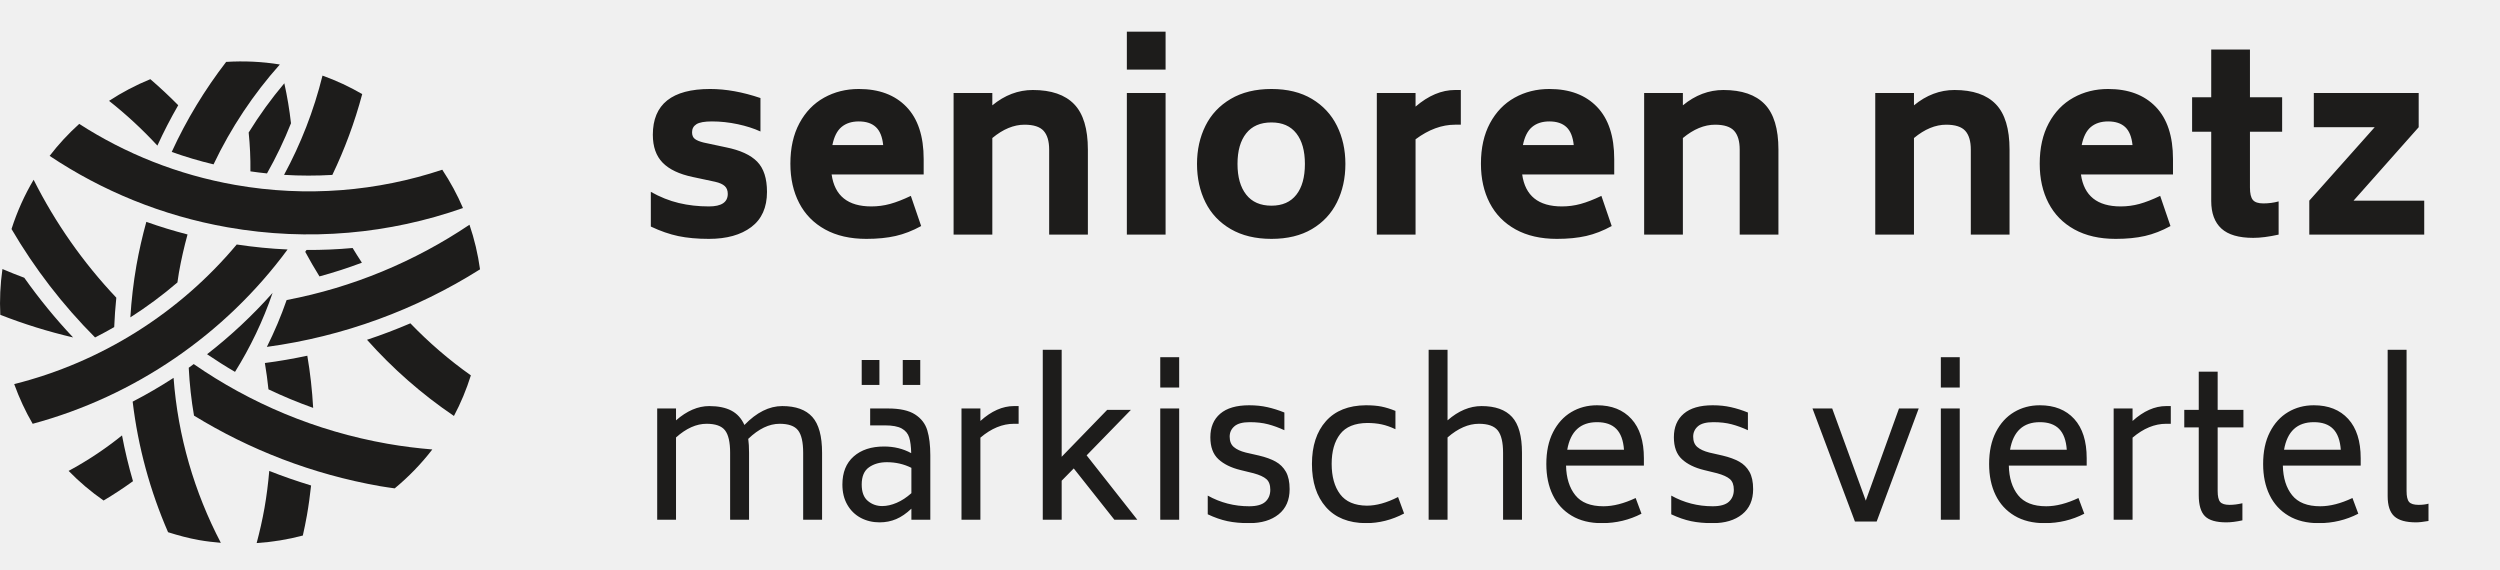
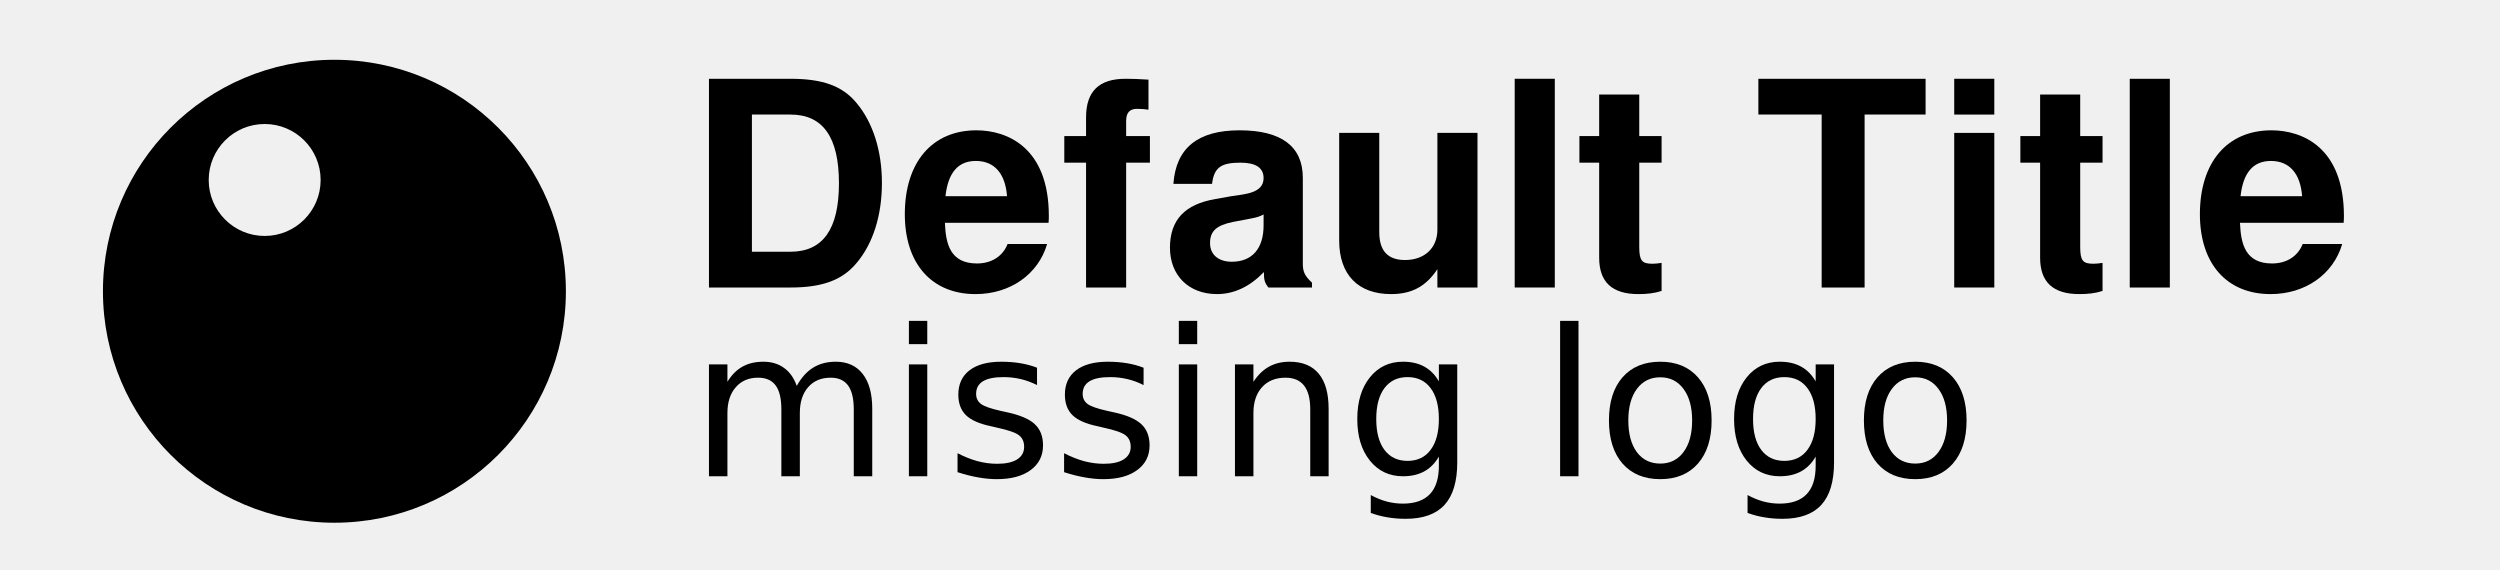
- <svg xmlns="http://www.w3.org/2000/svg" xmlns:xlink="http://www.w3.org/1999/xlink" width="158" height="36" viewBox="0 0 158 36">
-   <defs>
-     <polygon id="a" points="112.494 11.743 112.494 .77 .529 .77 .529 11.743 112.494 11.743" />
-   </defs>
-   <g fill="none" fill-rule="evenodd" transform="translate(0 2)">
-     <g transform="translate(41 19.321)">
-       <mask id="b" fill="white">
-         <use xlink:href="#a" />
-       </mask>
-       <path fill="#1D1C1B" d="M111.693,11.692 C111.888,11.692 112.155,11.662 112.494,11.603 L112.494,10.509 C112.307,10.56 112.095,10.586 111.858,10.586 C111.561,10.586 111.36,10.524 111.254,10.401 C111.148,10.278 111.095,10.047 111.095,9.708 L111.095,0.77 L109.9,0.77 L109.9,10.026 C109.9,10.628 110.04,11.056 110.32,11.31 C110.599,11.565 111.057,11.692 111.693,11.692 L111.693,11.692 Z M105.234,5.36 C105.768,5.36 106.175,5.502 106.454,5.786 C106.734,6.07 106.895,6.509 106.938,7.102 L103.352,7.102 C103.555,5.941 104.183,5.36 105.234,5.36 L105.234,5.36 Z M103.276,8.106 L108.196,8.106 L108.196,7.636 C108.196,6.559 107.933,5.733 107.408,5.156 C106.882,4.58 106.158,4.292 105.234,4.292 C104.632,4.292 104.089,4.436 103.606,4.724 C103.123,5.012 102.739,5.434 102.456,5.989 C102.171,6.545 102.03,7.216 102.03,8.005 C102.03,8.751 102.165,9.403 102.437,9.963 C102.708,10.522 103.106,10.959 103.632,11.272 C104.157,11.586 104.793,11.743 105.539,11.743 C106.437,11.743 107.272,11.543 108.044,11.145 L107.675,10.153 C106.938,10.501 106.259,10.675 105.641,10.675 C104.827,10.675 104.233,10.442 103.861,9.975 C103.487,9.509 103.293,8.886 103.276,8.106 L103.276,8.106 Z M100.784,5.69 L100.784,4.584 L99.156,4.584 L99.156,2.168 L97.961,2.168 L97.961,4.584 L97.046,4.584 L97.046,5.69 L97.961,5.69 L97.961,9.975 C97.961,10.594 98.09,11.035 98.349,11.298 C98.607,11.56 99.059,11.692 99.703,11.692 C100,11.692 100.339,11.649 100.72,11.565 L100.72,10.484 C100.432,10.552 100.161,10.586 99.906,10.586 C99.618,10.586 99.421,10.524 99.315,10.401 C99.209,10.278 99.156,10.047 99.156,9.708 L99.156,5.69 L100.784,5.69 Z M95.901,4.343 C95.181,4.343 94.473,4.656 93.778,5.284 L93.778,4.495 L92.583,4.495 L92.583,11.527 L93.778,11.527 L93.778,6.339 C94.465,5.754 95.172,5.462 95.901,5.462 L96.194,5.462 L96.194,4.343 L95.901,4.343 Z M87.917,5.36 C88.451,5.36 88.857,5.502 89.137,5.786 C89.417,6.07 89.578,6.509 89.62,7.102 L86.035,7.102 C86.238,5.941 86.865,5.36 87.917,5.36 L87.917,5.36 Z M85.958,8.106 L90.879,8.106 L90.879,7.636 C90.879,6.559 90.616,5.733 90.091,5.156 C89.565,4.58 88.84,4.292 87.917,4.292 C87.315,4.292 86.772,4.436 86.289,4.724 C85.806,5.012 85.422,5.434 85.138,5.989 C84.854,6.545 84.712,7.216 84.712,8.005 C84.712,8.751 84.848,9.403 85.119,9.963 C85.39,10.522 85.789,10.959 86.314,11.272 C86.84,11.586 87.476,11.743 88.222,11.743 C89.12,11.743 89.955,11.543 90.727,11.145 L90.358,10.153 C89.62,10.501 88.942,10.675 88.323,10.675 C87.51,10.675 86.916,10.442 86.543,9.975 C86.17,9.509 85.975,8.886 85.958,8.106 L85.958,8.106 Z M81.661,11.527 L82.856,11.527 L82.856,4.495 L81.661,4.495 L81.661,11.527 Z M81.661,3.173 L82.856,3.173 L82.856,1.253 L81.661,1.253 L81.661,3.173 Z M79.016,4.495 L76.918,10.319 L74.795,4.495 L73.549,4.495 L76.232,11.641 L77.605,11.641 L80.262,4.495 L79.016,4.495 Z M67.243,11.743 C68.023,11.743 68.643,11.556 69.105,11.183 C69.567,10.81 69.798,10.281 69.798,9.594 C69.798,9.136 69.72,8.77 69.563,8.494 C69.406,8.219 69.19,8.005 68.915,7.852 C68.639,7.699 68.29,7.572 67.866,7.471 L67.027,7.28 C66.696,7.195 66.444,7.079 66.27,6.93 C66.096,6.782 66.009,6.564 66.009,6.275 C66.009,6.013 66.109,5.794 66.308,5.621 C66.507,5.447 66.832,5.36 67.281,5.36 C67.713,5.36 68.099,5.404 68.438,5.493 C68.777,5.582 69.12,5.708 69.468,5.868 L69.468,4.75 C69.112,4.606 68.756,4.493 68.4,4.413 C68.044,4.332 67.658,4.292 67.243,4.292 C66.437,4.292 65.827,4.47 65.412,4.826 C64.996,5.182 64.789,5.678 64.789,6.313 C64.789,6.924 64.958,7.386 65.297,7.699 C65.636,8.013 66.103,8.242 66.696,8.386 L67.522,8.589 C67.895,8.691 68.165,8.814 68.33,8.958 C68.495,9.102 68.578,9.327 68.578,9.632 C68.578,9.946 68.474,10.198 68.266,10.389 C68.058,10.579 67.717,10.675 67.243,10.675 C66.302,10.675 65.429,10.45 64.623,10.001 L64.623,11.183 C65.056,11.387 65.471,11.531 65.87,11.616 C66.268,11.7 66.726,11.743 67.243,11.743 L67.243,11.743 Z M59.932,5.36 C60.466,5.36 60.873,5.502 61.152,5.786 C61.432,6.07 61.593,6.509 61.636,7.102 L58.05,7.102 C58.253,5.941 58.881,5.36 59.932,5.36 L59.932,5.36 Z M57.974,8.106 L62.894,8.106 L62.894,7.636 C62.894,6.559 62.632,5.733 62.106,5.156 C61.58,4.58 60.856,4.292 59.932,4.292 C59.33,4.292 58.787,4.436 58.304,4.724 C57.821,5.012 57.438,5.434 57.154,5.989 C56.87,6.545 56.728,7.216 56.728,8.005 C56.728,8.751 56.863,9.403 57.135,9.963 C57.406,10.522 57.804,10.959 58.33,11.272 C58.855,11.586 59.491,11.743 60.237,11.743 C61.135,11.743 61.97,11.543 62.742,11.145 L62.373,10.153 C61.636,10.501 60.957,10.675 60.339,10.675 C59.525,10.675 58.932,10.442 58.559,9.975 C58.186,9.509 57.991,8.886 57.974,8.106 L57.974,8.106 Z M52.634,4.343 C51.888,4.343 51.171,4.644 50.485,5.245 L50.485,0.77 L49.29,0.77 L49.29,11.527 L50.485,11.527 L50.485,6.326 C51.146,5.75 51.807,5.462 52.468,5.462 C53.036,5.462 53.432,5.601 53.657,5.881 C53.882,6.161 53.994,6.631 53.994,7.293 L53.994,11.527 L55.189,11.527 L55.189,7.293 C55.189,6.242 54.98,5.487 54.56,5.029 C54.14,4.572 53.498,4.343 52.634,4.343 L52.634,4.343 Z M45.323,11.743 C46.162,11.743 46.967,11.539 47.739,11.132 L47.357,10.09 C46.645,10.454 45.988,10.637 45.386,10.637 C44.615,10.628 44.051,10.387 43.695,9.912 C43.339,9.437 43.161,8.797 43.161,7.992 C43.161,7.203 43.339,6.578 43.695,6.116 C44.051,5.654 44.623,5.419 45.412,5.411 C45.742,5.411 46.045,5.441 46.321,5.5 C46.596,5.559 46.887,5.661 47.192,5.805 L47.192,4.648 C46.878,4.521 46.583,4.43 46.308,4.374 C46.033,4.319 45.704,4.292 45.323,4.292 C44.229,4.3 43.388,4.635 42.799,5.296 C42.21,5.957 41.915,6.86 41.915,8.005 C41.915,9.149 42.21,10.056 42.799,10.726 C43.388,11.395 44.229,11.734 45.323,11.743 L45.323,11.743 Z M37.948,11.743 C38.728,11.743 39.349,11.556 39.811,11.183 C40.273,10.81 40.504,10.281 40.504,9.594 C40.504,9.136 40.425,8.77 40.269,8.494 C40.112,8.219 39.896,8.005 39.62,7.852 C39.345,7.699 38.995,7.572 38.571,7.471 L37.732,7.28 C37.401,7.195 37.149,7.079 36.976,6.93 C36.802,6.782 36.715,6.564 36.715,6.275 C36.715,6.013 36.814,5.794 37.014,5.621 C37.213,5.447 37.537,5.36 37.986,5.36 C38.419,5.36 38.804,5.404 39.143,5.493 C39.482,5.582 39.826,5.708 40.173,5.868 L40.173,4.75 C39.817,4.606 39.461,4.493 39.105,4.413 C38.749,4.332 38.363,4.292 37.948,4.292 C37.143,4.292 36.532,4.47 36.117,4.826 C35.702,5.182 35.494,5.678 35.494,6.313 C35.494,6.924 35.664,7.386 36.003,7.699 C36.342,8.013 36.808,8.242 37.401,8.386 L38.228,8.589 C38.601,8.691 38.87,8.814 39.035,8.958 C39.201,9.102 39.283,9.327 39.283,9.632 C39.283,9.946 39.179,10.198 38.972,10.389 C38.764,10.579 38.423,10.675 37.948,10.675 C37.007,10.675 36.134,10.45 35.329,10.001 L35.329,11.183 C35.761,11.387 36.176,11.531 36.575,11.616 C36.973,11.7 37.431,11.743 37.948,11.743 L37.948,11.743 Z M32.328,11.527 L33.524,11.527 L33.524,4.495 L32.328,4.495 L32.328,11.527 Z M32.328,3.173 L33.524,3.173 L33.524,1.253 L32.328,1.253 L32.328,3.173 Z M29.429,11.527 L30.879,11.527 L27.675,7.458 L30.472,4.584 L28.972,4.584 L26.098,7.547 L26.098,0.77 L24.903,0.77 L24.903,11.527 L26.098,11.527 L26.098,9.06 L26.861,8.284 L29.429,11.527 Z M23.085,4.343 C22.364,4.343 21.656,4.656 20.961,5.284 L20.961,4.495 L19.766,4.495 L19.766,11.527 L20.961,11.527 L20.961,6.339 C21.648,5.754 22.356,5.462 23.085,5.462 L23.377,5.462 L23.377,4.343 L23.085,4.343 Z M13.46,3.008 L14.579,3.008 L14.579,1.431 L13.46,1.431 L13.46,3.008 Z M16.054,3.008 L17.16,3.008 L17.16,1.431 L16.054,1.431 L16.054,3.008 Z M14.757,10.662 C14.409,10.662 14.106,10.554 13.848,10.338 C13.589,10.122 13.46,9.776 13.46,9.301 C13.46,8.793 13.612,8.43 13.918,8.214 C14.223,7.998 14.6,7.89 15.049,7.89 C15.609,7.89 16.126,8.009 16.6,8.246 L16.6,9.848 C16.295,10.12 15.984,10.323 15.666,10.458 C15.348,10.594 15.045,10.662 14.757,10.662 L14.757,10.662 Z M15.126,4.495 L13.994,4.495 L13.994,5.563 L14.935,5.563 C15.401,5.563 15.753,5.629 15.99,5.76 C16.227,5.892 16.384,6.08 16.461,6.326 C16.537,6.572 16.579,6.903 16.588,7.318 C16.079,7.038 15.507,6.898 14.871,6.898 C14.066,6.898 13.426,7.108 12.951,7.528 C12.476,7.947 12.239,8.539 12.239,9.301 C12.239,9.793 12.343,10.219 12.551,10.579 C12.758,10.94 13.04,11.215 13.396,11.406 C13.752,11.596 14.151,11.692 14.591,11.692 C14.964,11.692 15.312,11.624 15.634,11.488 C15.956,11.353 16.278,11.132 16.6,10.827 L16.6,11.527 L17.796,11.527 L17.796,7.458 C17.796,6.822 17.732,6.294 17.605,5.875 C17.478,5.455 17.219,5.12 16.829,4.87 C16.439,4.62 15.871,4.495 15.126,4.495 L15.126,4.495 Z M8.438,4.343 C7.615,4.343 6.818,4.741 6.047,5.538 C5.861,5.123 5.585,4.819 5.221,4.629 C4.856,4.438 4.39,4.343 3.822,4.343 C3.11,4.343 2.411,4.644 1.724,5.245 L1.724,4.495 L0.529,4.495 L0.529,11.527 L1.724,11.527 L1.724,6.326 C2.368,5.75 3.012,5.462 3.657,5.462 C4.216,5.462 4.604,5.599 4.82,5.875 C5.036,6.15 5.144,6.623 5.144,7.293 L5.144,11.527 L6.34,11.527 L6.34,7.293 C6.34,6.945 6.323,6.653 6.289,6.415 C6.95,5.779 7.611,5.462 8.272,5.462 C8.832,5.462 9.22,5.599 9.436,5.875 C9.652,6.15 9.76,6.623 9.76,7.293 L9.76,11.527 L10.955,11.527 L10.955,7.293 C10.955,6.242 10.749,5.487 10.338,5.029 C9.927,4.572 9.294,4.343 8.438,4.343 L8.438,4.343 Z" mask="url(#b)" />
+ <svg xmlns="http://www.w3.org/2000/svg" width="158" height="36" viewBox="0 0 158 36" version="1.1" id="svg3988">
+   <defs id="defs3971" />
+   <g transform="translate(0,2)" id="g3986" style="fill:none;fill-rule:evenodd">
+     <path style="fill:#000000;stroke-width:0.485" d="M 21.135,1.778 A 14.629,14.629 0 0 0 6.506,16.408 14.629,14.629 0 0 0 21.135,31.036 14.629,14.629 0 0 0 35.764,16.408 14.629,14.629 0 0 0 21.135,1.778 Z m -4.408,4.059 a 3.537,3.537 0 0 1 3.537,3.537 3.537,3.537 0 0 1 -3.537,3.538 3.537,3.537 0 0 1 -3.537,-3.538 3.537,3.537 0 0 1 3.537,-3.537 z" id="path50" />
+     <g transform="matrix(0.4847191,0,0,0.4847191,101.7384,-0.6967233)" aria-label="Default Title" style="font-style:normal;font-weight:normal;font-size:40px;line-height:1.25;font-family:sans-serif;letter-spacing:0px;word-spacing:0px;opacity:1;fill:#000000;fill-opacity:1;stroke:none" id="text62">
+       <path d="m -117.453,34.798 h 10.64 c 4.144,0 6.757,-0.971 8.587,-3.173 2.165,-2.539 3.323,-6.235 3.323,-10.453 0,-4.181 -1.157,-7.877 -3.323,-10.453 -1.829,-2.203 -4.405,-3.136 -8.587,-3.136 h -10.64 z m 5.6,-4.667 V 12.249 h 5.04 c 4.219,0 6.309,2.949 6.309,8.96 0,5.973 -2.091,8.923 -6.309,8.923 z" style="font-style:normal;font-variant:normal;font-weight:600;font-stretch:normal;font-size:37.333px;font-family:FreeSans;-inkscape-font-specification:'FreeSans, Semi-Bold';font-variant-ligatures:normal;font-variant-caps:normal;font-variant-numeric:normal;font-feature-settings:normal;text-align:start;writing-mode:lr-tb;text-anchor:start;fill:#000000" id="path3801" />
+       <path d="m -82.584,14.302 c -5.787,0 -9.333,4.181 -9.333,10.939 0,6.459 3.509,10.416 9.221,10.416 4.517,0 8.176,-2.576 9.333,-6.533 h -5.152 c -0.635,1.605 -2.091,2.539 -3.995,2.539 -3.509,0 -4.069,-2.576 -4.181,-5.301 h 13.515 c 0.037,-0.448 0.037,-0.635 0.037,-0.896 0,-8.923 -5.413,-11.163 -9.445,-11.163 z m 3.995,8.587 h -8.027 c 0.336,-3.061 1.643,-4.592 3.957,-4.592 2.427,0 3.845,1.643 4.069,4.592 z" style="font-style:normal;font-variant:normal;font-weight:600;font-stretch:normal;font-size:37.333px;font-family:FreeSans;-inkscape-font-specification:'FreeSans, Semi-Bold';font-variant-ligatures:normal;font-variant-caps:normal;font-variant-numeric:normal;font-feature-settings:normal;text-align:start;writing-mode:lr-tb;text-anchor:start;fill:#000000" id="path3803" />
+       <path d="m -59.96,15.049 h -3.099 v -1.979 c 0,-1.045 0.448,-1.568 1.419,-1.568 0.448,0 1.045,0.037 1.493,0.112 V 7.694 c -0.971,-0.075 -2.277,-0.112 -2.987,-0.112 -3.472,0 -5.152,1.643 -5.152,5.04 v 2.427 h -2.837 v 3.472 h 2.837 v 16.277 h 5.227 V 18.521 h 3.099 z" style="font-style:normal;font-variant:normal;font-weight:600;font-stretch:normal;font-size:37.333px;font-family:FreeSans;-inkscape-font-specification:'FreeSans, Semi-Bold';font-variant-ligatures:normal;font-variant-caps:normal;font-variant-numeric:normal;font-feature-settings:normal;text-align:start;writing-mode:lr-tb;text-anchor:start;fill:#000000" id="path3805" />
+       <path d="m -51.224,35.657 c 2.24,0 4.293,-0.971 6.123,-2.875 0,1.045 0.112,1.419 0.597,2.016 h 5.675 v -0.635 c -0.933,-0.859 -1.195,-1.419 -1.195,-2.464 v -11.2 c 0,-4.107 -2.8,-6.197 -8.251,-6.197 -5.451,0 -8.288,2.315 -8.624,6.981 h 5.04 c 0.261,-2.091 1.12,-2.763 3.696,-2.763 2.016,0 3.024,0.672 3.024,2.016 0,1.979 -2.464,2.091 -4.181,2.352 l -2.091,0.373 c -3.995,0.672 -5.936,2.725 -5.936,6.347 0,3.621 2.464,6.048 6.123,6.048 z m 6.085,-8.96 c 0,3.024 -1.493,4.741 -4.144,4.741 -1.755,0 -2.837,-0.933 -2.837,-2.427 0,-1.568 0.821,-2.315 2.987,-2.763 l 1.792,-0.336 c 1.381,-0.261 1.605,-0.336 2.203,-0.635 z" style="font-style:normal;font-variant:normal;font-weight:600;font-stretch:normal;font-size:37.333px;font-family:FreeSans;-inkscape-font-specification:'FreeSans, Semi-Bold';font-variant-ligatures:normal;font-variant-caps:normal;font-variant-numeric:normal;font-feature-settings:normal;text-align:start;writing-mode:lr-tb;text-anchor:start;fill:#000000" id="path3807" />
+       <path d="M -17.25,34.798 V 14.638 h -5.227 v 12.619 c 0,2.389 -1.68,3.957 -4.219,3.957 -2.24,0 -3.36,-1.195 -3.36,-3.621 V 14.638 h -5.227 v 14.037 c 0,4.443 2.464,6.981 6.757,6.981 2.725,0 4.555,-1.008 6.048,-3.248 v 2.389 z" style="font-style:normal;font-variant:normal;font-weight:600;font-stretch:normal;font-size:37.333px;font-family:FreeSans;-inkscape-font-specification:'FreeSans, Semi-Bold';font-variant-ligatures:normal;font-variant-caps:normal;font-variant-numeric:normal;font-feature-settings:normal;text-align:start;writing-mode:lr-tb;text-anchor:start;fill:#000000" id="path3809" />
+       <path d="m -7.17,7.582 h -5.227 V 34.798 h 5.227 z" style="font-style:normal;font-variant:normal;font-weight:600;font-stretch:normal;font-size:37.333px;font-family:FreeSans;-inkscape-font-specification:'FreeSans, Semi-Bold';font-variant-ligatures:normal;font-variant-caps:normal;font-variant-numeric:normal;font-feature-settings:normal;text-align:start;writing-mode:lr-tb;text-anchor:start;fill:#000000" id="path3811" />
+       <path d="M 6.755,15.049 H 3.843 V 9.636 h -5.227 v 5.413 h -2.576 v 3.472 h 2.576 v 12.395 c 0,3.173 1.68,4.741 5.115,4.741 1.157,0 2.091,-0.112 3.024,-0.411 v -3.659 c -0.523,0.075 -0.821,0.112 -1.195,0.112 -1.381,0 -1.717,-0.411 -1.717,-2.203 V 18.521 h 2.912 z" style="font-style:normal;font-variant:normal;font-weight:600;font-stretch:normal;font-size:37.333px;font-family:FreeSans;-inkscape-font-specification:'FreeSans, Semi-Bold';font-variant-ligatures:normal;font-variant-caps:normal;font-variant-numeric:normal;font-feature-settings:normal;text-align:start;writing-mode:lr-tb;text-anchor:start;fill:#000000" id="path3813" />
+       <path d="m 33.224,12.249 h 7.952 V 7.582 H 19.374 v 4.667 h 8.251 v 22.549 h 5.6 z" style="font-style:normal;font-variant:normal;font-weight:600;font-stretch:normal;font-size:37.333px;font-family:FreeSans;-inkscape-font-specification:'FreeSans, Semi-Bold';font-variant-ligatures:normal;font-variant-caps:normal;font-variant-numeric:normal;font-feature-settings:normal;text-align:start;writing-mode:lr-tb;text-anchor:start;fill:#000000" id="path3815" />
+       <path d="m 50.136,14.638 h -5.227 v 20.16 h 5.227 z m 0,-7.056 h -5.227 v 4.667 h 5.227 z" style="font-style:normal;font-variant:normal;font-weight:600;font-stretch:normal;font-size:37.333px;font-family:FreeSans;-inkscape-font-specification:'FreeSans, Semi-Bold';font-variant-ligatures:normal;font-variant-caps:normal;font-variant-numeric:normal;font-feature-settings:normal;text-align:start;writing-mode:lr-tb;text-anchor:start;fill:#000000" id="path3817" />
+       <path d="m 64.248,15.049 h -2.912 V 9.636 h -5.227 v 5.413 h -2.576 v 3.472 h 2.576 v 12.395 c 0,3.173 1.68,4.741 5.115,4.741 1.157,0 2.091,-0.112 3.024,-0.411 v -3.659 c -0.523,0.075 -0.821,0.112 -1.195,0.112 -1.381,0 -1.717,-0.411 -1.717,-2.203 V 18.521 h 2.912 z" style="font-style:normal;font-variant:normal;font-weight:600;font-stretch:normal;font-size:37.333px;font-family:FreeSans;-inkscape-font-specification:'FreeSans, Semi-Bold';font-variant-ligatures:normal;font-variant-caps:normal;font-variant-numeric:normal;font-feature-settings:normal;text-align:start;writing-mode:lr-tb;text-anchor:start;fill:#000000" id="path3819" />
+       <path d="M 73.021,7.582 H 67.795 V 34.798 h 5.227 z" style="font-style:normal;font-variant:normal;font-weight:600;font-stretch:normal;font-size:37.333px;font-family:FreeSans;-inkscape-font-specification:'FreeSans, Semi-Bold';font-variant-ligatures:normal;font-variant-caps:normal;font-variant-numeric:normal;font-feature-settings:normal;text-align:start;writing-mode:lr-tb;text-anchor:start;fill:#000000" id="path3821" />
+       <path d="m 86.275,14.302 c -5.787,0 -9.333,4.181 -9.333,10.939 0,6.459 3.509,10.416 9.221,10.416 4.517,0 8.176,-2.576 9.333,-6.533 h -5.152 c -0.635,1.605 -2.091,2.539 -3.995,2.539 -3.509,0 -4.069,-2.576 -4.181,-5.301 h 13.515 c 0.037,-0.448 0.037,-0.635 0.037,-0.896 0,-8.923 -5.413,-11.163 -9.445,-11.163 z m 3.995,8.587 h -8.027 c 0.336,-3.061 1.643,-4.592 3.957,-4.592 2.427,0 3.845,1.643 4.069,4.592 z" style="font-style:normal;font-variant:normal;font-weight:600;font-stretch:normal;font-size:37.333px;font-family:FreeSans;-inkscape-font-specification:'FreeSans, Semi-Bold';font-variant-ligatures:normal;font-variant-caps:normal;font-variant-numeric:normal;font-feature-settings:normal;text-align:start;writing-mode:lr-tb;text-anchor:start;fill:#000000" id="path3823" />
    </g>
-     <path fill="#1D1C1B" d="M148.745 10.681L152.861 6.04 152.861 3.878 146.233 3.878 146.233 6.04 150.08 6.04 145.947 10.681 145.947 12.827 153.211 12.827 153.211 10.681 148.745 10.681zM144.231 6.326L144.231 4.149 142.197 4.149 142.197 1.129 139.749 1.129 139.749 4.149 138.541 4.149 138.541 6.326 139.749 6.326 139.749 10.697C139.749 11.47 139.964 12.053 140.393 12.445 140.822 12.837 141.492 13.033 142.403 13.033 142.859 13.033 143.394 12.964 144.009 12.827L144.009 10.729C143.701 10.813 143.378 10.856 143.039 10.856 142.721 10.856 142.501 10.782 142.379 10.633 142.257 10.485 142.197 10.225 142.197 9.854L142.197 6.326 144.231 6.326zM133.233 5.674C133.699 5.674 134.059 5.794 134.314 6.032 134.568 6.27 134.721 6.649 134.775 7.168L131.564 7.168C131.67 6.639 131.863 6.257 132.144 6.024 132.425 5.791 132.788 5.674 133.233 5.674L133.233 5.674zM131.516 9.028L137.333 9.028 137.333 8.058C137.333 6.607 136.97 5.505 136.245 4.753 135.519 4 134.515 3.624 133.233 3.624 132.427 3.624 131.696 3.807 131.04 4.172 130.382 4.538 129.863 5.076 129.482 5.786 129.101 6.496 128.91 7.349 128.91 8.345 128.91 9.288 129.095 10.117 129.466 10.832 129.837 11.547 130.382 12.103 131.103 12.501 131.824 12.898 132.692 13.097 133.71 13.097 134.409 13.097 135.026 13.036 135.561 12.914 136.096 12.792 136.634 12.583 137.174 12.286L136.523 10.379C136.035 10.612 135.598 10.782 135.212 10.888 134.825 10.994 134.43 11.046 134.028 11.046 132.544 11.046 131.707 10.374 131.516 9.028L131.516 9.028zM123.522 3.688C122.6 3.688 121.747 4.011 120.963 4.657L120.963 3.878 118.516 3.878 118.516 12.827 120.963 12.827 120.963 6.723C121.641 6.162 122.319 5.881 122.998 5.881 123.57 5.881 123.972 6.011 124.206 6.27 124.439 6.53 124.555 6.925 124.555 7.454L124.555 12.827 127.003 12.827 127.003 7.454C127.003 6.141 126.714 5.184 126.137 4.586 125.559 3.987 124.688 3.688 123.522 3.688L123.522 3.688zM108.916 3.688C107.995 3.688 107.142 4.011 106.358 4.657L106.358 3.878 103.91 3.878 103.91 12.827 106.358 12.827 106.358 6.723C107.036 6.162 107.714 5.881 108.392 5.881 108.964 5.881 109.367 6.011 109.6 6.27 109.833 6.53 109.949 6.925 109.949 7.454L109.949 12.827 112.397 12.827 112.397 7.454C112.397 6.141 112.108 5.184 111.531 4.586 110.953 3.987 110.082 3.688 108.916 3.688L108.916 3.688zM97.918 5.674C98.384 5.674 98.745 5.794 98.999 6.032 99.253 6.27 99.407 6.649 99.46 7.168L96.249 7.168C96.355 6.639 96.549 6.257 96.83 6.024 97.11 5.791 97.473 5.674 97.918 5.674L97.918 5.674zM96.202 9.028L102.019 9.028 102.019 8.058C102.019 6.607 101.656 5.505 100.93 4.753 100.204 4 99.2 3.624 97.918 3.624 97.113 3.624 96.382 3.807 95.725 4.172 95.068 4.538 94.549 5.076 94.167 5.786 93.786 6.496 93.595 7.349 93.595 8.345 93.595 9.288 93.78 10.117 94.151 10.832 94.522 11.547 95.068 12.103 95.789 12.501 96.509 12.898 97.378 13.097 98.395 13.097 99.094 13.097 99.711 13.036 100.247 12.914 100.782 12.792 101.319 12.583 101.86 12.286L101.208 10.379C100.721 10.612 100.284 10.782 99.897 10.888 99.51 10.994 99.115 11.046 98.713 11.046 97.229 11.046 96.392 10.374 96.202 9.028L96.202 9.028zM91.958 3.688C91.11 3.688 90.279 4.037 89.463 4.737L89.463 3.878 87.015 3.878 87.015 12.827 89.463 12.827 89.463 6.803C90.289 6.188 91.121 5.881 91.958 5.881L92.324 5.881 92.324 3.688 91.958 3.688zM80.356 10.999C79.657 10.999 79.124 10.766 78.759 10.299 78.393 9.833 78.21 9.187 78.21 8.36 78.21 7.534 78.393 6.89 78.759 6.429 79.124 5.968 79.657 5.738 80.356 5.738 81.045 5.738 81.569 5.968 81.929 6.429 82.29 6.89 82.47 7.534 82.47 8.36 82.47 9.198 82.29 9.847 81.929 10.307 81.569 10.768 81.045 10.999 80.356 10.999L80.356 10.999zM80.356 13.097C81.363 13.097 82.216 12.89 82.915 12.477 83.614 12.064 84.141 11.499 84.496 10.784 84.851 10.069 85.029 9.261 85.029 8.36 85.029 7.47 84.851 6.668 84.496 5.953 84.141 5.237 83.614 4.671 82.915 4.252 82.216 3.834 81.363 3.624 80.356 3.624 79.349 3.624 78.491 3.834 77.781 4.252 77.071 4.671 76.539 5.237 76.184 5.953 75.829 6.668 75.651 7.47 75.651 8.36 75.651 9.261 75.829 10.069 76.184 10.784 76.539 11.499 77.071 12.064 77.781 12.477 78.491 12.89 79.349 13.097 80.356 13.097L80.356 13.097zM71.217 12.827L73.665 12.827 73.665 3.878 71.217 3.878 71.217 12.827zM71.217 2.4L73.665 2.4 73.665 0 71.217 0 71.217 2.4zM65.273 3.688C64.352 3.688 63.499 4.011 62.715 4.657L62.715 3.878 60.267 3.878 60.267 12.827 62.715 12.827 62.715 6.723C63.393 6.162 64.071 5.881 64.749 5.881 65.321 5.881 65.724 6.011 65.957 6.27 66.19 6.53 66.307 6.925 66.307 7.454L66.307 12.827 68.754 12.827 68.754 7.454C68.754 6.141 68.465 5.184 67.888 4.586 67.31 3.987 66.439 3.688 65.273 3.688L65.273 3.688zM54.275 5.674C54.741 5.674 55.102 5.794 55.356 6.032 55.61 6.27 55.764 6.649 55.817 7.168L52.607 7.168C52.712 6.639 52.906 6.257 53.187 6.024 53.467 5.791 53.83 5.674 54.275 5.674L54.275 5.674zM52.559 9.028L58.376 9.028 58.376 8.058C58.376 6.607 58.013 5.505 57.287 4.753 56.561 4 55.557 3.624 54.275 3.624 53.47 3.624 52.739 3.807 52.082 4.172 51.425 4.538 50.906 5.076 50.524 5.786 50.143 6.496 49.952 7.349 49.952 8.345 49.952 9.288 50.138 10.117 50.509 10.832 50.879 11.547 51.425 12.103 52.146 12.501 52.866 12.898 53.735 13.097 54.752 13.097 55.451 13.097 56.069 13.036 56.604 12.914 57.139 12.792 57.677 12.583 58.217 12.286L57.565 10.379C57.078 10.612 56.641 10.782 56.254 10.888 55.867 10.994 55.473 11.046 55.07 11.046 53.586 11.046 52.75 10.374 52.559 9.028L52.559 9.028zM44.803 13.097C45.926 13.097 46.819 12.848 47.481 12.35 48.143 11.852 48.474 11.11 48.474 10.125 48.474 9.277 48.268 8.641 47.855 8.217 47.441 7.794 46.784 7.492 45.884 7.311L44.469 7.009C44.215 6.946 44.029 6.869 43.913 6.779 43.796 6.689 43.738 6.549 43.738 6.358 43.738 6.135 43.831 5.966 44.016 5.849 44.202 5.733 44.527 5.674 44.994 5.674 45.534 5.674 46.077 5.733 46.623 5.849 47.168 5.966 47.648 6.119 48.061 6.31L48.061 4.196C46.938 3.815 45.878 3.624 44.882 3.624 42.467 3.624 41.259 4.588 41.259 6.517 41.259 7.269 41.465 7.857 41.879 8.281 42.292 8.705 42.927 9.007 43.786 9.187L45.2 9.489C45.476 9.552 45.677 9.643 45.804 9.759 45.931 9.876 45.995 10.04 45.995 10.252 45.995 10.782 45.598 11.046 44.803 11.046 44.135 11.046 43.502 10.975 42.904 10.832 42.305 10.689 41.714 10.453 41.132 10.125L41.132 12.318C41.735 12.604 42.316 12.805 42.872 12.922 43.428 13.038 44.072 13.097 44.803 13.097L44.803 13.097zM11.264 4.65C10.699 4.079 10.113 3.529 9.501 3.004 8.587 3.377 7.714 3.835 6.892 4.374 7.986 5.238 9.006 6.185 9.947 7.202 10.347 6.326 10.788 5.475 11.264 4.65M16.716 30.105C16.583 30.858 16.413 31.595 16.221 32.321 17.218 32.257 18.193 32.097 19.139 31.846 19.232 31.426 19.321 31.005 19.396 30.578 19.508 29.945 19.591 29.313 19.661 28.683 18.763 28.407 17.879 28.105 17.017 27.763 16.949 28.541 16.854 29.322 16.716 30.105M19.422 20.482C18.537 20.667 17.644 20.827 16.74 20.942 16.834 21.492 16.907 22.048 16.967 22.606 17.882 23.042 18.824 23.434 19.792 23.778 19.729 22.666 19.608 21.565 19.422 20.482M25.936 18.434C25.038 18.817 24.125 19.167 23.195 19.474 24.811 21.29 26.654 22.911 28.689 24.289 29.12 23.48 29.476 22.621 29.759 21.724 28.377 20.746 27.099 19.643 25.936 18.434M22.286 13.674C21.324 13.762 20.351 13.803 19.372 13.798L19.291 13.916C19.577 14.442 19.874 14.962 20.191 15.469 21.101 15.222 21.995 14.932 22.872 14.602 22.671 14.297 22.475 13.987 22.286 13.674M1.534 15.554C1.068 15.381.608 15.197.154 15.003.017 15.979-.029 16.945.019 17.896 1.498 18.476 3.035 18.956 4.621 19.327 3.504 18.142 2.474 16.88 1.534 15.554M30.338 15.022C30.204 14.056 29.982 13.112 29.671 12.203 26.21 14.53 22.287 16.169 18.116 16.962 17.761 17.984 17.341 18.971 16.867 19.923 21.71 19.266 26.297 17.569 30.338 15.022M8.405 28.411C8.128 27.462 7.896 26.497 7.712 25.518 6.658 26.367 5.529 27.118 4.336 27.761 5.009 28.451 5.748 29.077 6.547 29.633 7.185 29.253 7.804 28.846 8.405 28.411M18.391 5.789C18.294 4.936 18.154 4.093 17.969 3.263 17.146 4.239 16.392 5.278 15.716 6.376 15.798 7.185 15.837 8.004 15.826 8.83 16.176 8.881 16.525 8.924 16.874 8.96 17.446 7.946 17.956 6.889 18.391 5.789M14.853 21.502C15.817 19.954 16.621 18.286 17.228 16.511 15.966 17.931 14.58 19.23 13.086 20.387 13.662 20.776 14.248 21.152 14.853 21.502" />
-     <path fill="#1D1C1B" d="M24.491 26.045C19.945 25.244 15.809 23.48 12.243 21.009 12.136 21.086 12.034 21.166 11.928 21.242 11.98 22.263 12.089 23.273 12.261 24.267 15.77 26.419 19.724 27.968 24.017 28.725 24.328 28.78 24.637 28.819 24.945 28.865 25.823 28.139 26.622 27.316 27.323 26.406 26.381 26.328 25.438 26.212 24.491 26.045M7.351 16.814C5.256 14.598 3.494 12.086 2.125 9.361 1.551 10.33 1.081 11.37.728 12.475 2.188 14.971 3.963 17.275 6.008 19.327 6.418 19.12 6.82 18.9 7.218 18.672 7.243 18.055 7.288 17.435 7.351 16.814M11.852 12.818C10.966 12.589 10.098 12.324 9.248 12.021 9.001 12.918 8.79 13.832 8.624 14.766 8.431 15.868 8.306 16.965 8.238 18.057 9.28 17.394 10.274 16.656 11.213 15.851 11.245 15.647 11.27 15.443 11.306 15.239 11.45 14.415 11.636 13.609 11.852 12.818M17.686 2.076C16.541 1.889 15.406 1.843 14.293 1.912 12.95 3.656 11.789 5.559 10.852 7.603 11.711 7.908 12.592 8.172 13.496 8.388 14.598 6.069 16.015 3.949 17.686 2.076M10.97 21.881C10.133 22.423 9.271 22.925 8.384 23.384 8.727 26.26 9.491 29.035 10.622 31.636 11.261 31.838 11.912 32.016 12.59 32.135 13.047 32.216 13.503 32.267 13.957 32.306 12.287 29.114 11.244 25.577 10.97 21.881M22.892 3.946C22.101 3.486 21.264 3.094 20.382 2.778 19.83 5.007 19.006 7.107 17.952 9.051 18.978 9.114 19.997 9.113 21.004 9.055 21.78 7.436 22.416 5.73 22.892 3.946" />
-     <path fill="#1D1C1B" d="M18.175 13.767C17.109 13.72 16.037 13.615 14.961 13.452 11.338 17.781 6.408 20.892.898 22.275 1.213 23.147 1.601 23.988 2.065 24.784 8.517 23.041 14.216 19.139 18.175 13.767M29.26 11.148C28.898 10.3 28.458 9.492 27.952 8.726 23.863 10.088 19.389 10.484 14.855 9.685 11.237 9.047 7.916 7.706 5.006 5.83 4.326 6.445 3.699 7.118 3.136 7.852 6.436 10.056 10.23 11.633 14.382 12.365 19.545 13.275 24.634 12.773 29.26 11.148" />
+     <g transform="matrix(0.4847191,0,0,0.4847191,101.7384,-0.6967233)" aria-label="missing logo" style="font-style:normal;font-weight:normal;font-size:40px;line-height:1.25;font-family:sans-serif;letter-spacing:0px;word-spacing:0px;fill:#000000;fill-opacity:1;stroke:none" id="text66">
+       <path d="m -106.008,47.625 q 0.898,-1.615 2.148,-2.383 1.25,-0.768 2.943,-0.768 2.279,0 3.516,1.602 1.237,1.589 1.237,4.531 v 8.802 h -2.409 v -8.724 q 0,-2.096 -0.742,-3.112 -0.742,-1.016 -2.266,-1.016 -1.862,0 -2.943,1.237 -1.081,1.237 -1.081,3.372 v 8.242 h -2.409 v -8.724 q 0,-2.109 -0.742,-3.112 -0.742,-1.016 -2.292,-1.016 -1.836,0 -2.917,1.25 -1.081,1.237 -1.081,3.359 v 8.242 h -2.409 V 44.825 h 2.409 v 2.266 q 0.82,-1.341 1.966,-1.979 1.146,-0.638 2.721,-0.638 1.589,0 2.695,0.807 1.12,0.807 1.654,2.344 z" style="font-style:normal;font-variant:normal;font-weight:normal;font-stretch:normal;font-size:26.667px;font-family:sans-serif;-inkscape-font-specification:'sans-serif, Normal';font-variant-ligatures:normal;font-variant-caps:normal;font-variant-numeric:normal;font-feature-settings:normal;text-align:start;writing-mode:lr-tb;text-anchor:start;fill:#000000" id="path3771" />
+       <path d="m -91.385,44.825 h 2.396 v 14.583 h -2.396 z m 0,-5.677 h 2.396 v 3.034 h -2.396 z" style="font-style:normal;font-variant:normal;font-weight:normal;font-stretch:normal;font-size:26.667px;font-family:sans-serif;-inkscape-font-specification:'sans-serif, Normal';font-variant-ligatures:normal;font-variant-caps:normal;font-variant-numeric:normal;font-feature-settings:normal;text-align:start;writing-mode:lr-tb;text-anchor:start;fill:#000000" id="path3773" />
+       <path d="m -74.679,45.255 v 2.266 q -1.016,-0.521 -2.109,-0.781 -1.094,-0.26 -2.266,-0.26 -1.784,0 -2.682,0.547 -0.885,0.547 -0.885,1.641 0,0.833 0.638,1.315 0.638,0.469 2.565,0.898 l 0.82,0.182 q 2.552,0.547 3.62,1.549 1.081,0.99 1.081,2.773 0,2.031 -1.615,3.216 -1.602,1.185 -4.414,1.185 -1.172,0 -2.448,-0.234 -1.263,-0.221 -2.669,-0.677 v -2.474 q 1.328,0.69 2.617,1.042 1.289,0.339 2.552,0.339 1.693,0 2.604,-0.573 0.911,-0.586 0.911,-1.641 0,-0.977 -0.664,-1.497 -0.651,-0.521 -2.878,-1.003 l -0.833,-0.195 q -2.227,-0.469 -3.216,-1.432 -0.99,-0.977 -0.99,-2.669 0,-2.057 1.458,-3.177 1.458,-1.12 4.141,-1.12 1.328,0 2.5,0.195 1.172,0.195 2.161,0.586 z" style="font-style:normal;font-variant:normal;font-weight:normal;font-stretch:normal;font-size:26.667px;font-family:sans-serif;-inkscape-font-specification:'sans-serif, Normal';font-variant-ligatures:normal;font-variant-caps:normal;font-variant-numeric:normal;font-feature-settings:normal;text-align:start;writing-mode:lr-tb;text-anchor:start;fill:#000000" id="path3775" />
+       <path d="m -60.786,45.255 v 2.266 q -1.016,-0.521 -2.109,-0.781 -1.094,-0.26 -2.266,-0.26 -1.784,0 -2.682,0.547 -0.885,0.547 -0.885,1.641 0,0.833 0.638,1.315 0.638,0.469 2.565,0.898 l 0.82,0.182 q 2.552,0.547 3.62,1.549 1.081,0.99 1.081,2.773 0,2.031 -1.615,3.216 -1.602,1.185 -4.414,1.185 -1.172,0 -2.448,-0.234 -1.263,-0.221 -2.669,-0.677 v -2.474 q 1.328,0.69 2.617,1.042 1.289,0.339 2.552,0.339 1.693,0 2.604,-0.573 0.911,-0.586 0.911,-1.641 0,-0.977 -0.664,-1.497 -0.651,-0.521 -2.878,-1.003 l -0.833,-0.195 q -2.227,-0.469 -3.216,-1.432 -0.99,-0.977 -0.99,-2.669 0,-2.057 1.458,-3.177 1.458,-1.12 4.141,-1.12 1.328,0 2.5,0.195 1.172,0.195 2.161,0.586 z" style="font-style:normal;font-variant:normal;font-weight:normal;font-stretch:normal;font-size:26.667px;font-family:sans-serif;-inkscape-font-specification:'sans-serif, Normal';font-variant-ligatures:normal;font-variant-caps:normal;font-variant-numeric:normal;font-feature-settings:normal;text-align:start;writing-mode:lr-tb;text-anchor:start;fill:#000000" id="path3777" />
+       <path d="m -56.19,44.825 h 2.396 v 14.583 h -2.396 z m 0,-5.677 h 2.396 v 3.034 h -2.396 z" style="font-style:normal;font-variant:normal;font-weight:normal;font-stretch:normal;font-size:26.667px;font-family:sans-serif;-inkscape-font-specification:'sans-serif, Normal';font-variant-ligatures:normal;font-variant-caps:normal;font-variant-numeric:normal;font-feature-settings:normal;text-align:start;writing-mode:lr-tb;text-anchor:start;fill:#000000" id="path3779" />
+       <path d="m -36.659,50.607 v 8.802 h -2.396 v -8.724 q 0,-2.07 -0.807,-3.099 -0.807,-1.029 -2.422,-1.029 -1.94,0 -3.06,1.237 -1.12,1.237 -1.12,3.372 v 8.242 h -2.409 V 44.825 h 2.409 v 2.266 q 0.859,-1.315 2.018,-1.966 1.172,-0.651 2.695,-0.651 2.513,0 3.802,1.562 1.289,1.549 1.289,4.57 z" style="font-style:normal;font-variant:normal;font-weight:normal;font-stretch:normal;font-size:26.667px;font-family:sans-serif;-inkscape-font-specification:'sans-serif, Normal';font-variant-ligatures:normal;font-variant-caps:normal;font-variant-numeric:normal;font-feature-settings:normal;text-align:start;writing-mode:lr-tb;text-anchor:start;fill:#000000" id="path3781" />
+       <path d="m -22.284,51.948 q 0,-2.604 -1.081,-4.036 -1.068,-1.432 -3.008,-1.432 -1.927,0 -3.008,1.432 -1.068,1.432 -1.068,4.036 0,2.591 1.068,4.023 1.081,1.432 3.008,1.432 1.94,0 3.008,-1.432 1.081,-1.432 1.081,-4.023 z m 2.396,5.651 q 0,3.724 -1.654,5.534 -1.654,1.823 -5.065,1.823 -1.263,0 -2.383,-0.195 -1.12,-0.182 -2.174,-0.573 v -2.331 q 1.055,0.573 2.083,0.846 1.029,0.273 2.096,0.273 2.357,0 3.529,-1.237 1.172,-1.224 1.172,-3.711 v -1.185 q -0.742,1.289 -1.901,1.927 -1.159,0.638 -2.773,0.638 -2.682,0 -4.323,-2.044 -1.641,-2.044 -1.641,-5.417 0,-3.385 1.641,-5.43 1.641,-2.044 4.323,-2.044 1.615,0 2.773,0.638 1.159,0.638 1.901,1.927 v -2.214 h 2.396 z" style="font-style:normal;font-variant:normal;font-weight:normal;font-stretch:normal;font-size:26.667px;font-family:sans-serif;-inkscape-font-specification:'sans-serif, Normal';font-variant-ligatures:normal;font-variant-caps:normal;font-variant-numeric:normal;font-feature-settings:normal;text-align:start;writing-mode:lr-tb;text-anchor:start;fill:#000000" id="path3783" />
+       <path d="m -6.476,39.148 h 2.396 v 20.26 h -2.396 z" style="font-style:normal;font-variant:normal;font-weight:normal;font-stretch:normal;font-size:26.667px;font-family:sans-serif;-inkscape-font-specification:'sans-serif, Normal';font-variant-ligatures:normal;font-variant-caps:normal;font-variant-numeric:normal;font-feature-settings:normal;text-align:start;writing-mode:lr-tb;text-anchor:start;fill:#000000" id="path3785" />
+       <path d="m 6.584,46.505 q -1.927,0 -3.047,1.51 -1.12,1.497 -1.12,4.115 0,2.617 1.107,4.128 1.12,1.497 3.06,1.497 1.914,0 3.034,-1.51 1.12,-1.51 1.12,-4.115 0,-2.591 -1.12,-4.102 -1.12,-1.523 -3.034,-1.523 z m 0,-2.031 q 3.125,0 4.909,2.031 1.784,2.031 1.784,5.625 0,3.581 -1.784,5.625 -1.784,2.031 -4.909,2.031 -3.138,0 -4.922,-2.031 -1.771,-2.044 -1.771,-5.625 0,-3.594 1.771,-5.625 1.784,-2.031 4.922,-2.031 z" style="font-style:normal;font-variant:normal;font-weight:normal;font-stretch:normal;font-size:26.667px;font-family:sans-serif;-inkscape-font-specification:'sans-serif, Normal';font-variant-ligatures:normal;font-variant-caps:normal;font-variant-numeric:normal;font-feature-settings:normal;text-align:start;writing-mode:lr-tb;text-anchor:start;fill:#000000" id="path3787" />
+       <path d="m 26.844,51.948 q 0,-2.604 -1.081,-4.036 -1.068,-1.432 -3.008,-1.432 -1.927,0 -3.008,1.432 -1.068,1.432 -1.068,4.036 0,2.591 1.068,4.023 1.081,1.432 3.008,1.432 1.94,0 3.008,-1.432 1.081,-1.432 1.081,-4.023 z m 2.396,5.651 q 0,3.724 -1.654,5.534 -1.654,1.823 -5.065,1.823 -1.263,0 -2.383,-0.195 -1.12,-0.182 -2.174,-0.573 v -2.331 q 1.055,0.573 2.083,0.846 1.029,0.273 2.096,0.273 2.357,0 3.529,-1.237 1.172,-1.224 1.172,-3.711 v -1.185 q -0.742,1.289 -1.901,1.927 -1.159,0.638 -2.773,0.638 -2.682,0 -4.323,-2.044 -1.641,-2.044 -1.641,-5.417 0,-3.385 1.641,-5.43 1.641,-2.044 4.323,-2.044 1.615,0 2.773,0.638 1.159,0.638 1.901,1.927 v -2.214 h 2.396 z" style="font-style:normal;font-variant:normal;font-weight:normal;font-stretch:normal;font-size:26.667px;font-family:sans-serif;-inkscape-font-specification:'sans-serif, Normal';font-variant-ligatures:normal;font-variant-caps:normal;font-variant-numeric:normal;font-feature-settings:normal;text-align:start;writing-mode:lr-tb;text-anchor:start;fill:#000000" id="path3789" />
+       <path d="m 39.826,46.505 q -1.927,0 -3.047,1.51 -1.12,1.497 -1.12,4.115 0,2.617 1.107,4.128 1.12,1.497 3.06,1.497 1.914,0 3.034,-1.51 1.12,-1.51 1.12,-4.115 0,-2.591 -1.12,-4.102 -1.12,-1.523 -3.034,-1.523 z m 0,-2.031 q 3.125,0 4.909,2.031 1.784,2.031 1.784,5.625 0,3.581 -1.784,5.625 -1.784,2.031 -4.909,2.031 -3.138,0 -4.922,-2.031 -1.771,-2.044 -1.771,-5.625 0,-3.594 1.771,-5.625 1.784,-2.031 4.922,-2.031 z" style="font-style:normal;font-variant:normal;font-weight:normal;font-stretch:normal;font-size:26.667px;font-family:sans-serif;-inkscape-font-specification:'sans-serif, Normal';font-variant-ligatures:normal;font-variant-caps:normal;font-variant-numeric:normal;font-feature-settings:normal;text-align:start;writing-mode:lr-tb;text-anchor:start;fill:#000000" id="path3791" />
+     </g>
  </g>
</svg>
